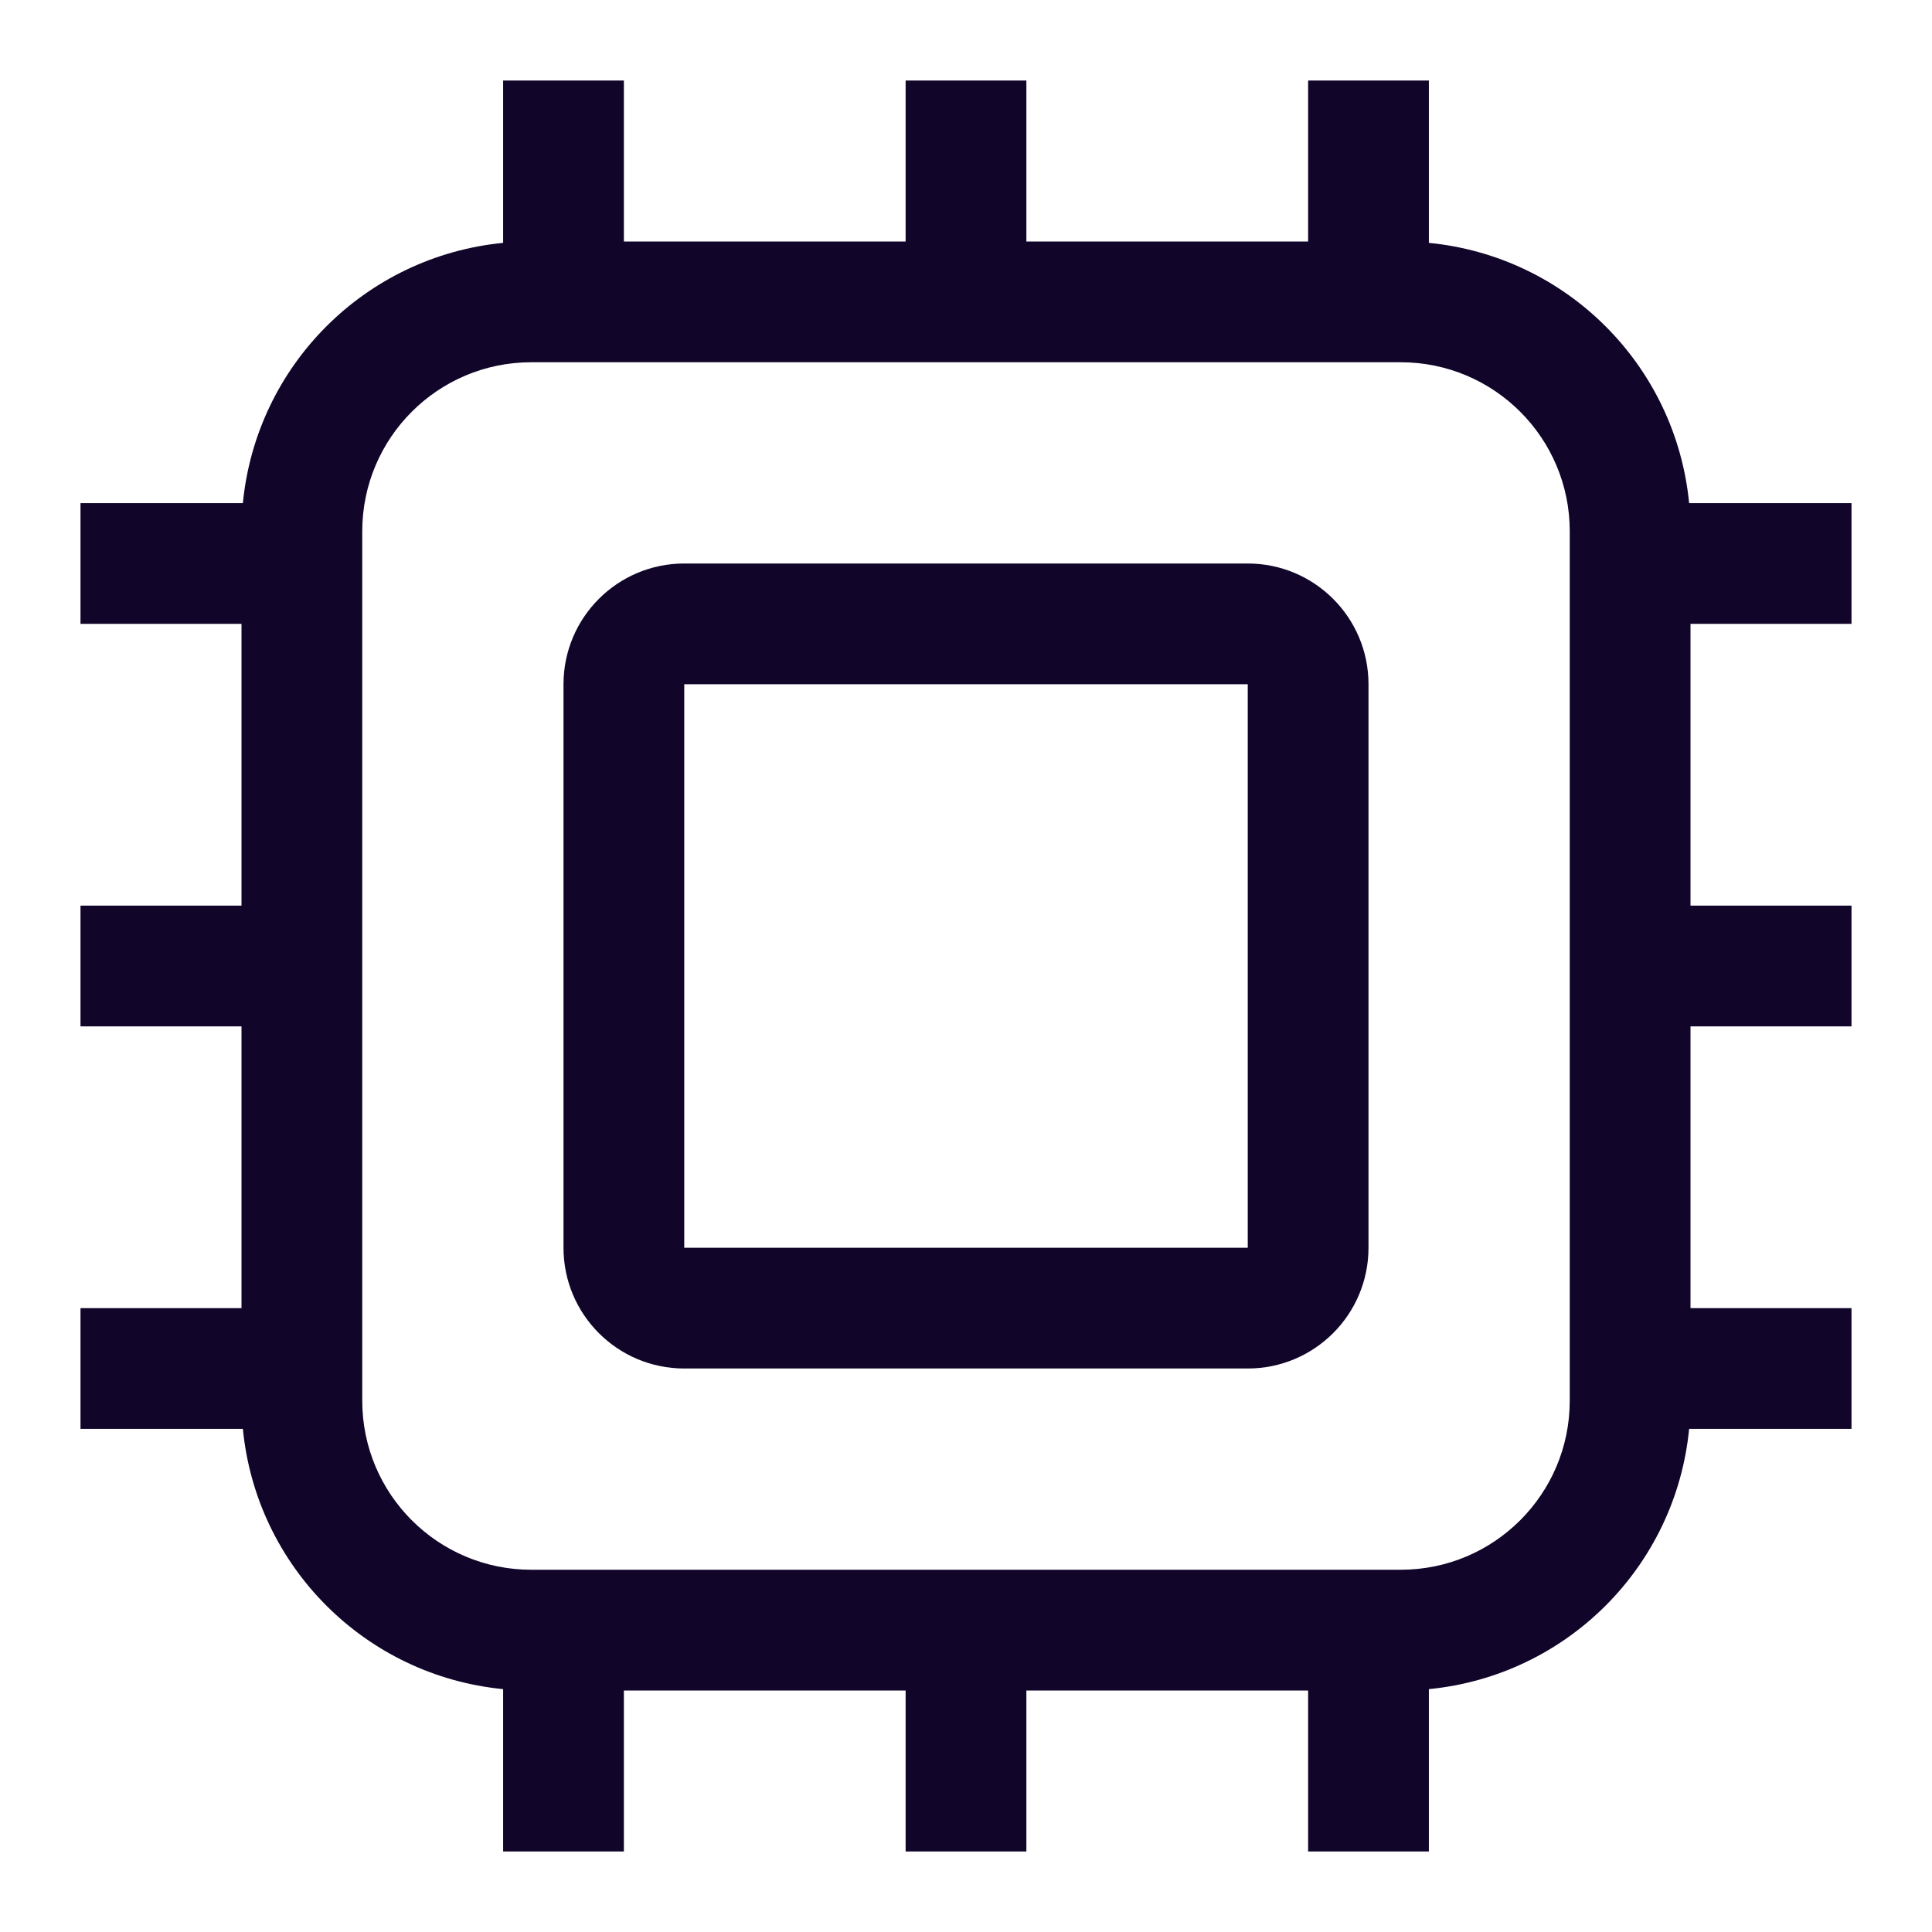
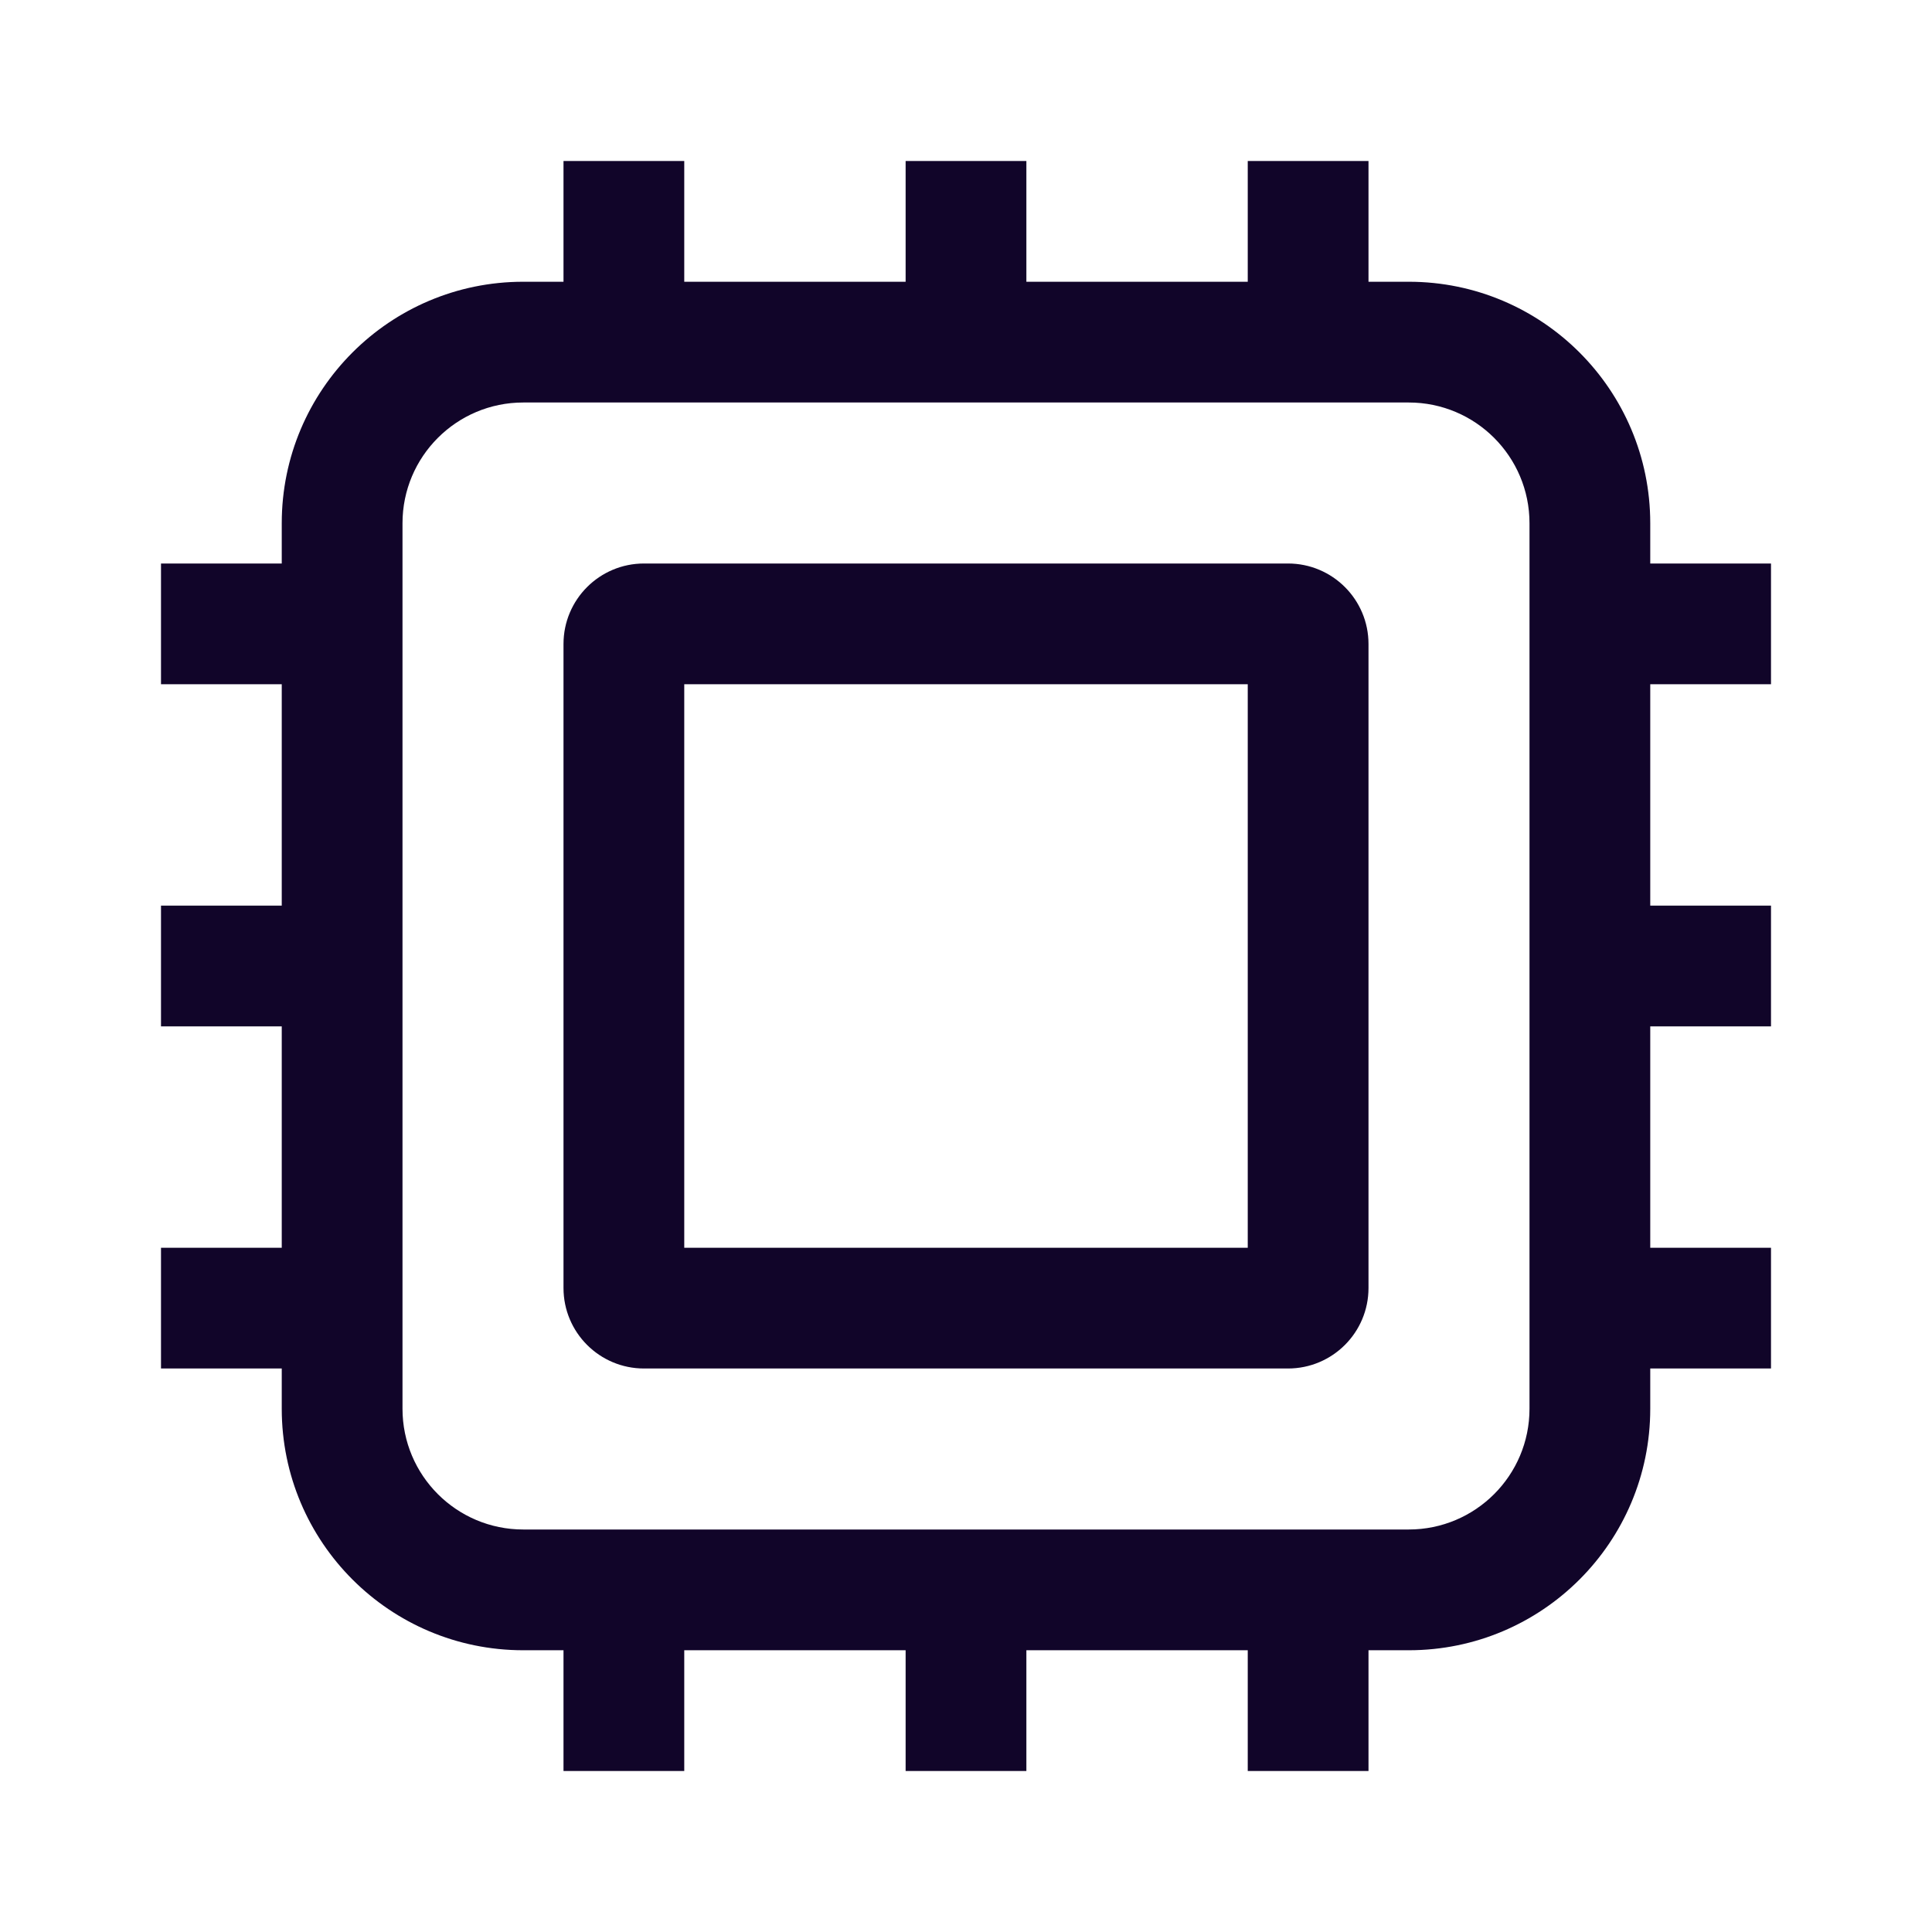
<svg xmlns="http://www.w3.org/2000/svg" width="24" height="24" fill="none">
-   <path fill="#110529" fill-rule="evenodd" d="M7.75 3h3.5V1h1.5v2h3.5V1h1.5v2.017a3.6 3.6 0 0 1 3.233 3.233H23v1.5h-2v3.5h2v1.5h-2v3.5h2v1.5h-2.017a3.6 3.6 0 0 1-3.233 3.233V23h-1.5v-2h-3.5v2h-1.5v-2h-3.5v2h-1.5v-2.017a3.6 3.6 0 0 1-3.233-3.233H1v-1.5h2v-3.5H1v-1.5h2v-3.5H1v-1.5h2.017A3.6 3.6 0 0 1 6.25 3.017V1h1.5zm9.65 1.5H6.6a2.1 2.1 0 0 0-2.1 2.1v10.8c0 1.16.94 2.1 2.1 2.1h10.8a2.1 2.1 0 0 0 2.1-2.1V6.6a2.1 2.1 0 0 0-2.1-2.1m-8.9 4h7v7h-7zM7 8.5A1.5 1.5 0 0 1 8.5 7h7A1.5 1.5 0 0 1 17 8.5v7a1.5 1.5 0 0 1-1.5 1.5h-7A1.5 1.5 0 0 1 7 15.5z" clip-rule="evenodd" />
+   <path fill="#110529" fill-rule="evenodd" d="M7 3.5V2h1.5v1.5h2.75V2h1.5v1.5h2.75V2H17v1.5h.5a3 3 0 0 1 3 3V7H22v1.5h-1.5v2.75H22v1.5h-1.5v2.75H22V17h-1.5v.5a3 3 0 0 1-3 3H17V22h-1.5v-1.5h-2.75V22h-1.5v-1.5H8.5V22H7v-1.5h-.5a3 3 0 0 1-3-3V17H2v-1.5h1.5v-2.75H2v-1.5h1.5V8.5H2V7h1.5v-.5a3 3 0 0 1 3-3zM17 5H6.5A1.5 1.5 0 0 0 5 6.5v11A1.5 1.5 0 0 0 6.5 19h11a1.5 1.5 0 0 0 1.5-1.5v-11A1.5 1.5 0 0 0 17.5 5zM8.5 8.5v7h7v-7zM8 7a1 1 0 0 0-1 1v8a1 1 0 0 0 1 1h8a1 1 0 0 0 1-1V8a1 1 0 0 0-1-1z" clip-rule="evenodd" />
</svg>
